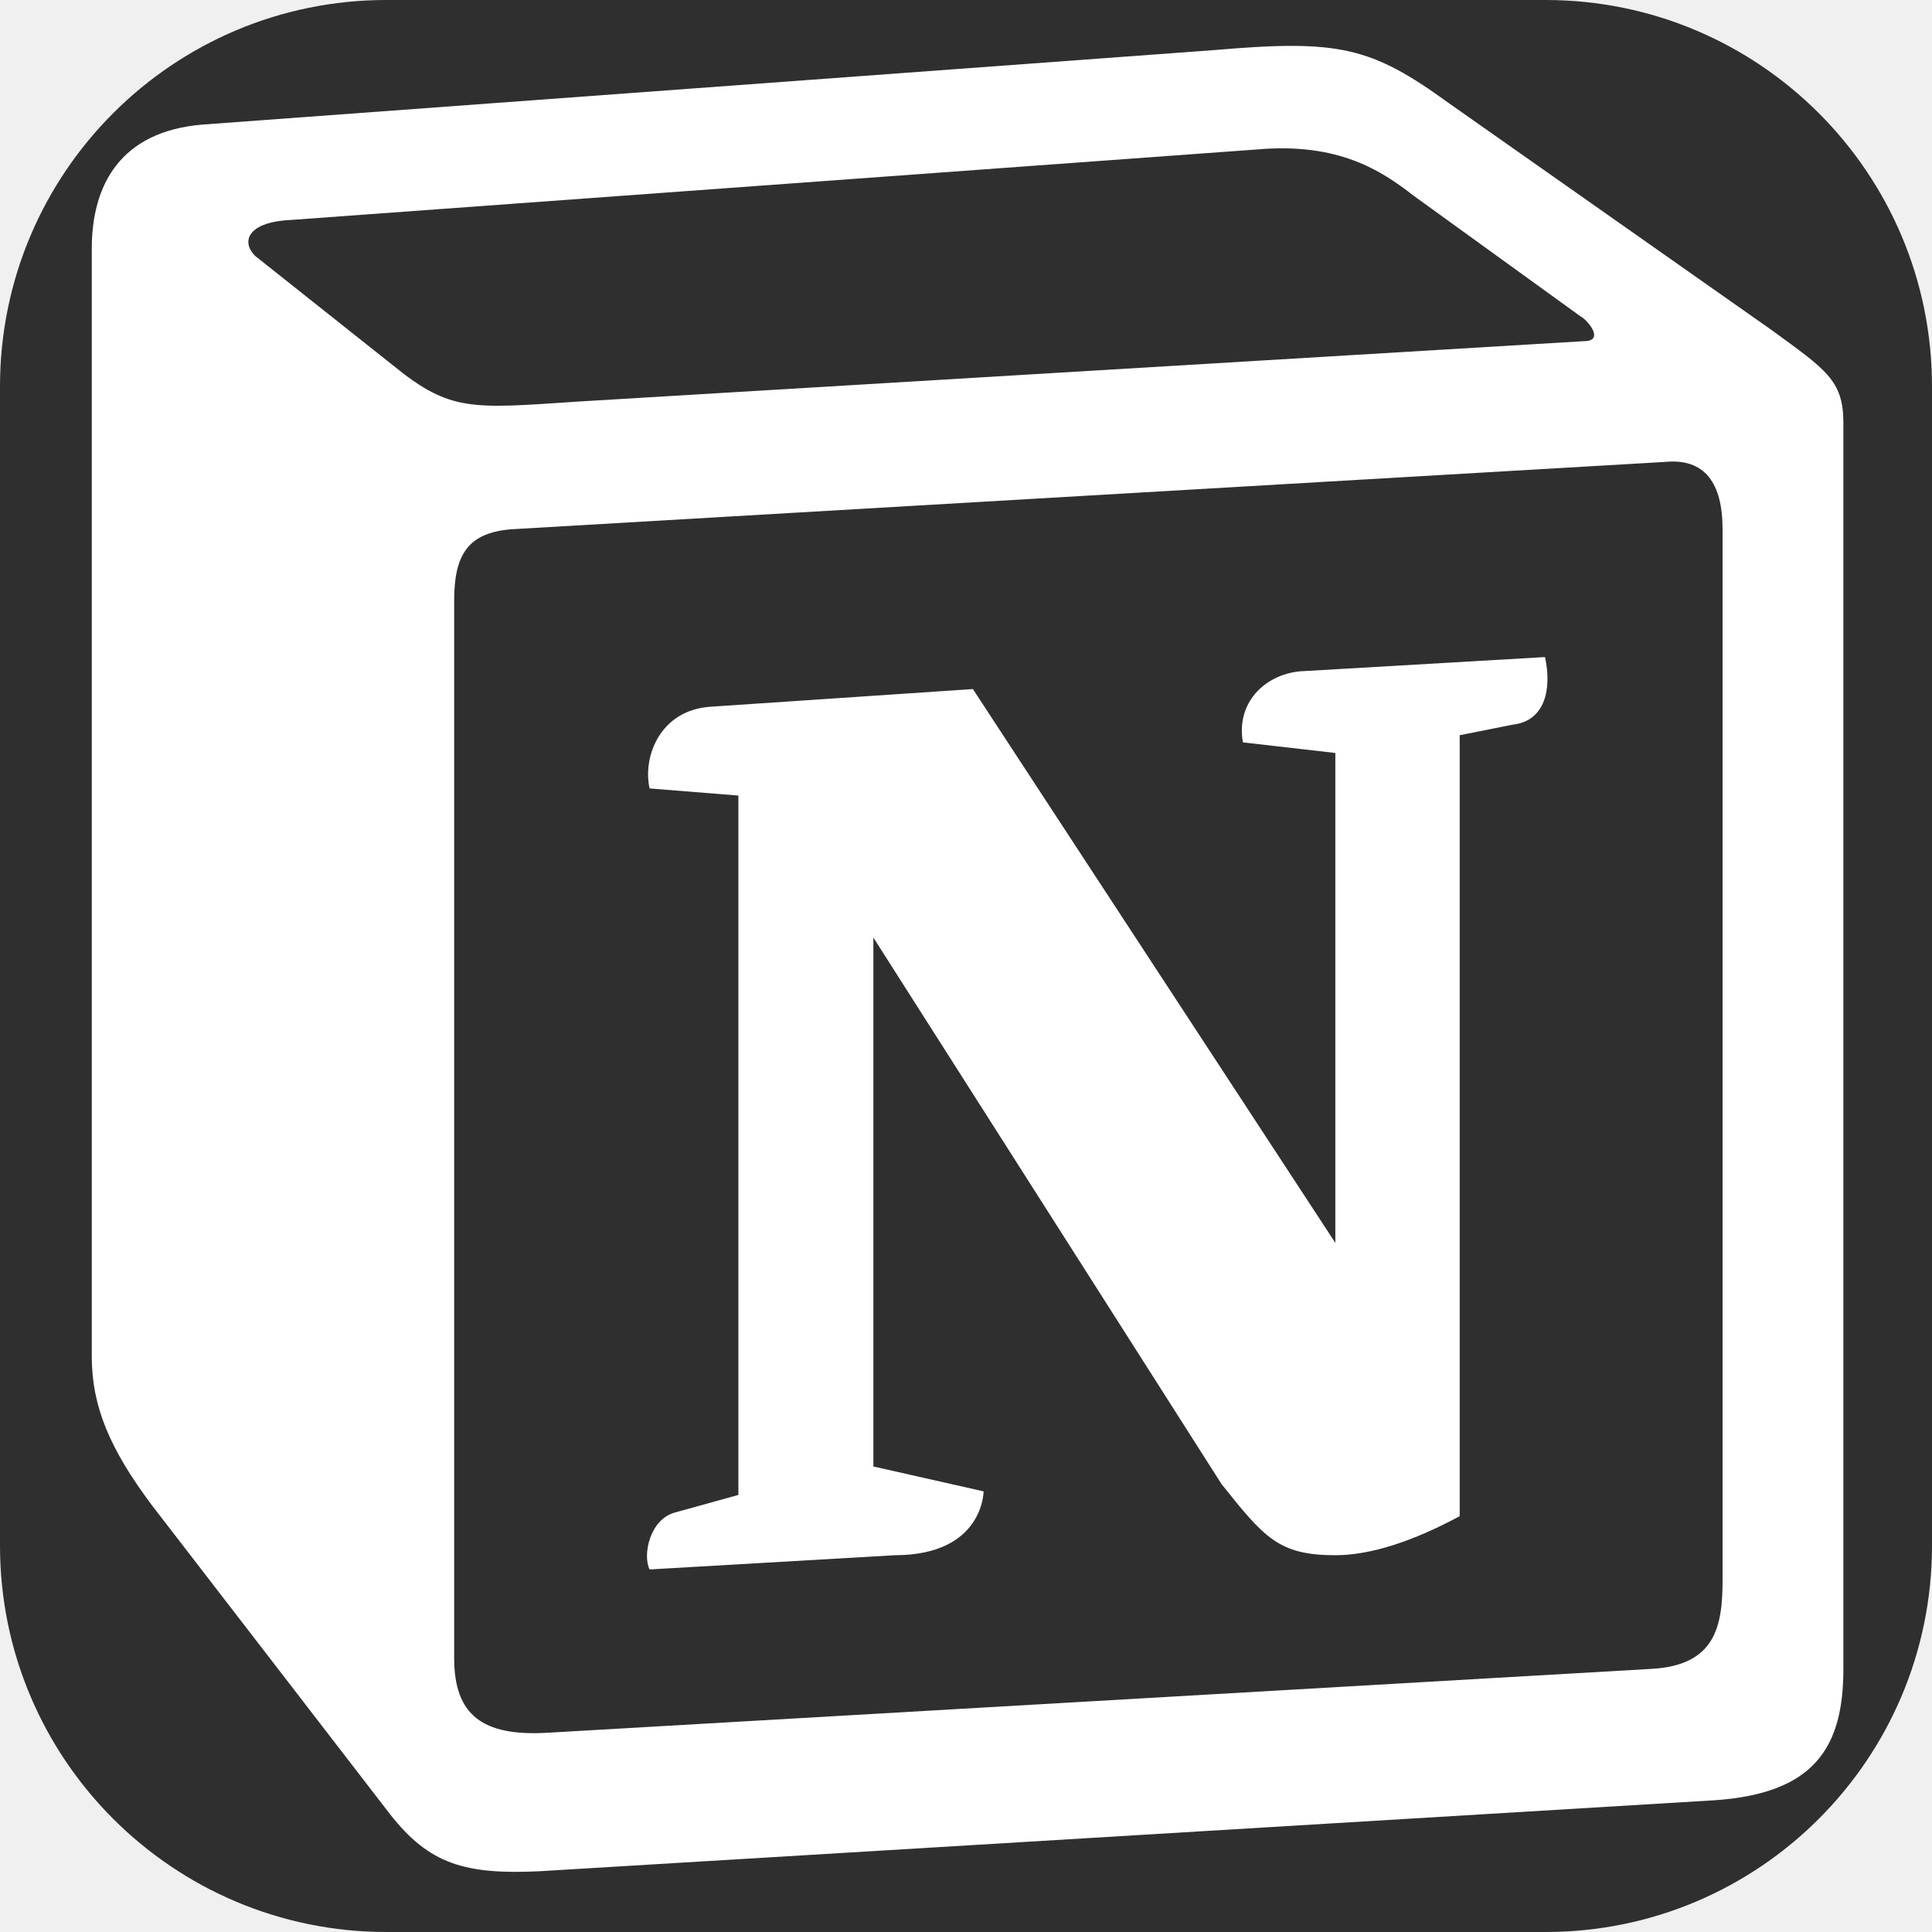
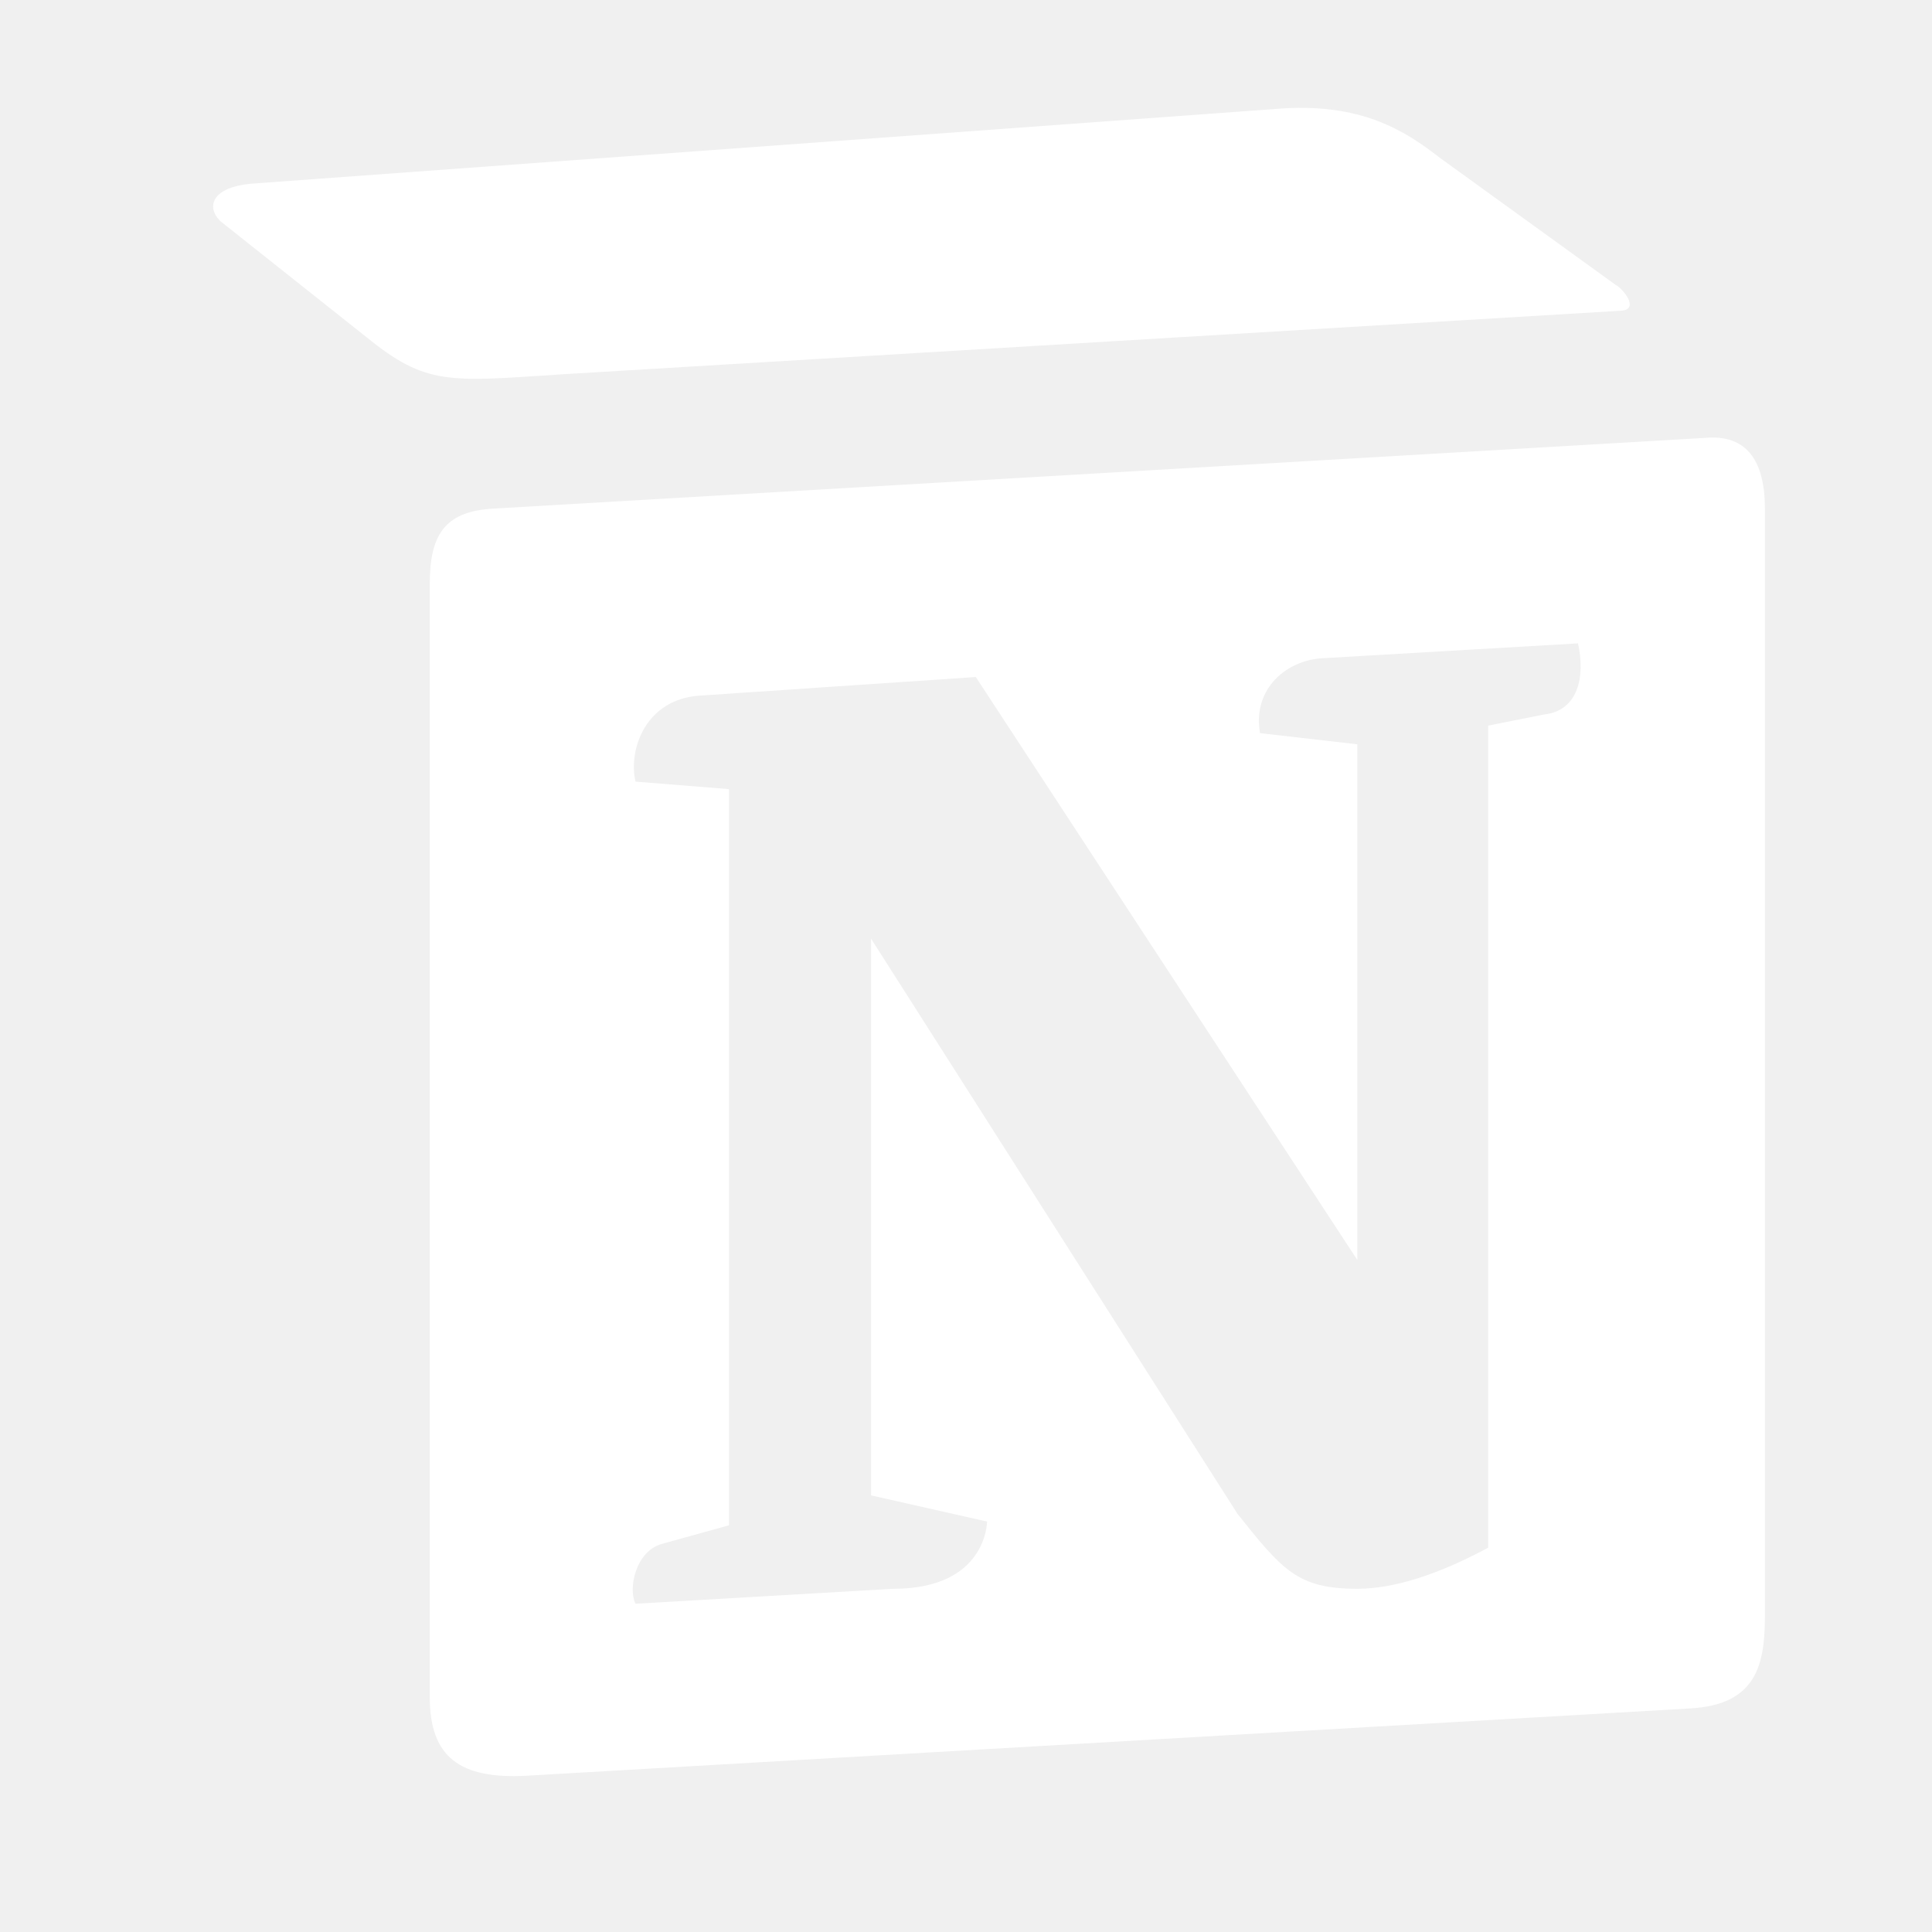
<svg xmlns="http://www.w3.org/2000/svg" width="40" height="40" viewBox="0 0 40 40" fill="none">
-   <rect width="40" height="40" rx="8" fill="#2F2F2F" />
-   <path fill-rule="evenodd" clip-rule="evenodd" d="M7.583 6.977C8.82 7.982 9.285 7.906 11.609 7.751L33.521 6.435C33.985 6.435 33.599 5.971 33.444 5.894L29.805 3.263C29.108 2.722 28.179 2.102 26.398 2.257L5.181 3.805C4.407 3.881 4.253 4.268 4.561 4.578L7.583 6.977ZM8.898 12.083V35.138C8.898 36.377 9.517 36.841 10.911 36.764L34.992 35.371C36.386 35.294 36.541 34.442 36.541 33.435V10.535C36.541 9.53 36.155 8.988 35.301 9.066L10.137 10.535C9.208 10.613 8.898 11.078 8.898 12.083H8.898ZM32.671 13.32C32.825 14.017 32.671 14.713 31.973 14.792L30.812 15.023V32.043C29.805 32.585 28.876 32.894 28.102 32.894C26.863 32.894 26.552 32.507 25.624 31.347L18.034 19.433V30.96L20.436 31.502C20.436 31.502 20.436 32.894 18.498 32.894L13.157 33.204C13.002 32.894 13.157 32.121 13.699 31.966L15.092 31.58V16.338L13.157 16.183C13.002 15.486 13.389 14.481 14.473 14.403L20.203 14.017L28.102 26.087V15.41L26.088 15.179C25.933 14.326 26.552 13.708 27.326 13.631L32.671 13.32ZM3.4 1.716L25.469 0.091C28.179 -0.142 28.876 0.014 30.58 1.251L37.624 6.203C38.787 7.054 39.174 7.286 39.174 8.214V35.371C39.174 37.073 38.554 38.079 36.386 38.233L10.758 39.781C9.13 39.858 8.356 39.626 7.504 38.543L2.316 31.812C1.387 30.573 1 29.646 1 28.561V4.423C1 3.031 1.62 1.87 3.4 1.716V1.716Z" fill="white" transform="scale(0.95) translate(1, 1)" />
+   <path fill-rule="evenodd" clip-rule="evenodd" d="M7.583 6.977C8.82 7.982 9.285 7.906 11.609 7.751L33.521 6.435C33.985 6.435 33.599 5.971 33.444 5.894L29.805 3.263C29.108 2.722 28.179 2.102 26.398 2.257L5.181 3.805C4.407 3.881 4.253 4.268 4.561 4.578L7.583 6.977ZM8.898 12.083V35.138C8.898 36.377 9.517 36.841 10.911 36.764L34.992 35.371C36.386 35.294 36.541 34.442 36.541 33.435V10.535C36.541 9.53 36.155 8.988 35.301 9.066L10.137 10.535C9.208 10.613 8.898 11.078 8.898 12.083H8.898ZM32.671 13.32C32.825 14.017 32.671 14.713 31.973 14.792L30.812 15.023V32.043C29.805 32.585 28.876 32.894 28.102 32.894C26.863 32.894 26.552 32.507 25.624 31.347L18.034 19.433V30.96L20.436 31.502C20.436 31.502 20.436 32.894 18.498 32.894L13.157 33.204C13.002 32.894 13.157 32.121 13.699 31.966L15.092 31.58V16.338L13.157 16.183C13.002 15.486 13.389 14.481 14.473 14.403L20.203 14.017L28.102 26.087V15.41L26.088 15.179C25.933 14.326 26.552 13.708 27.326 13.631L32.671 13.32Z" fill="white" />
</svg>
